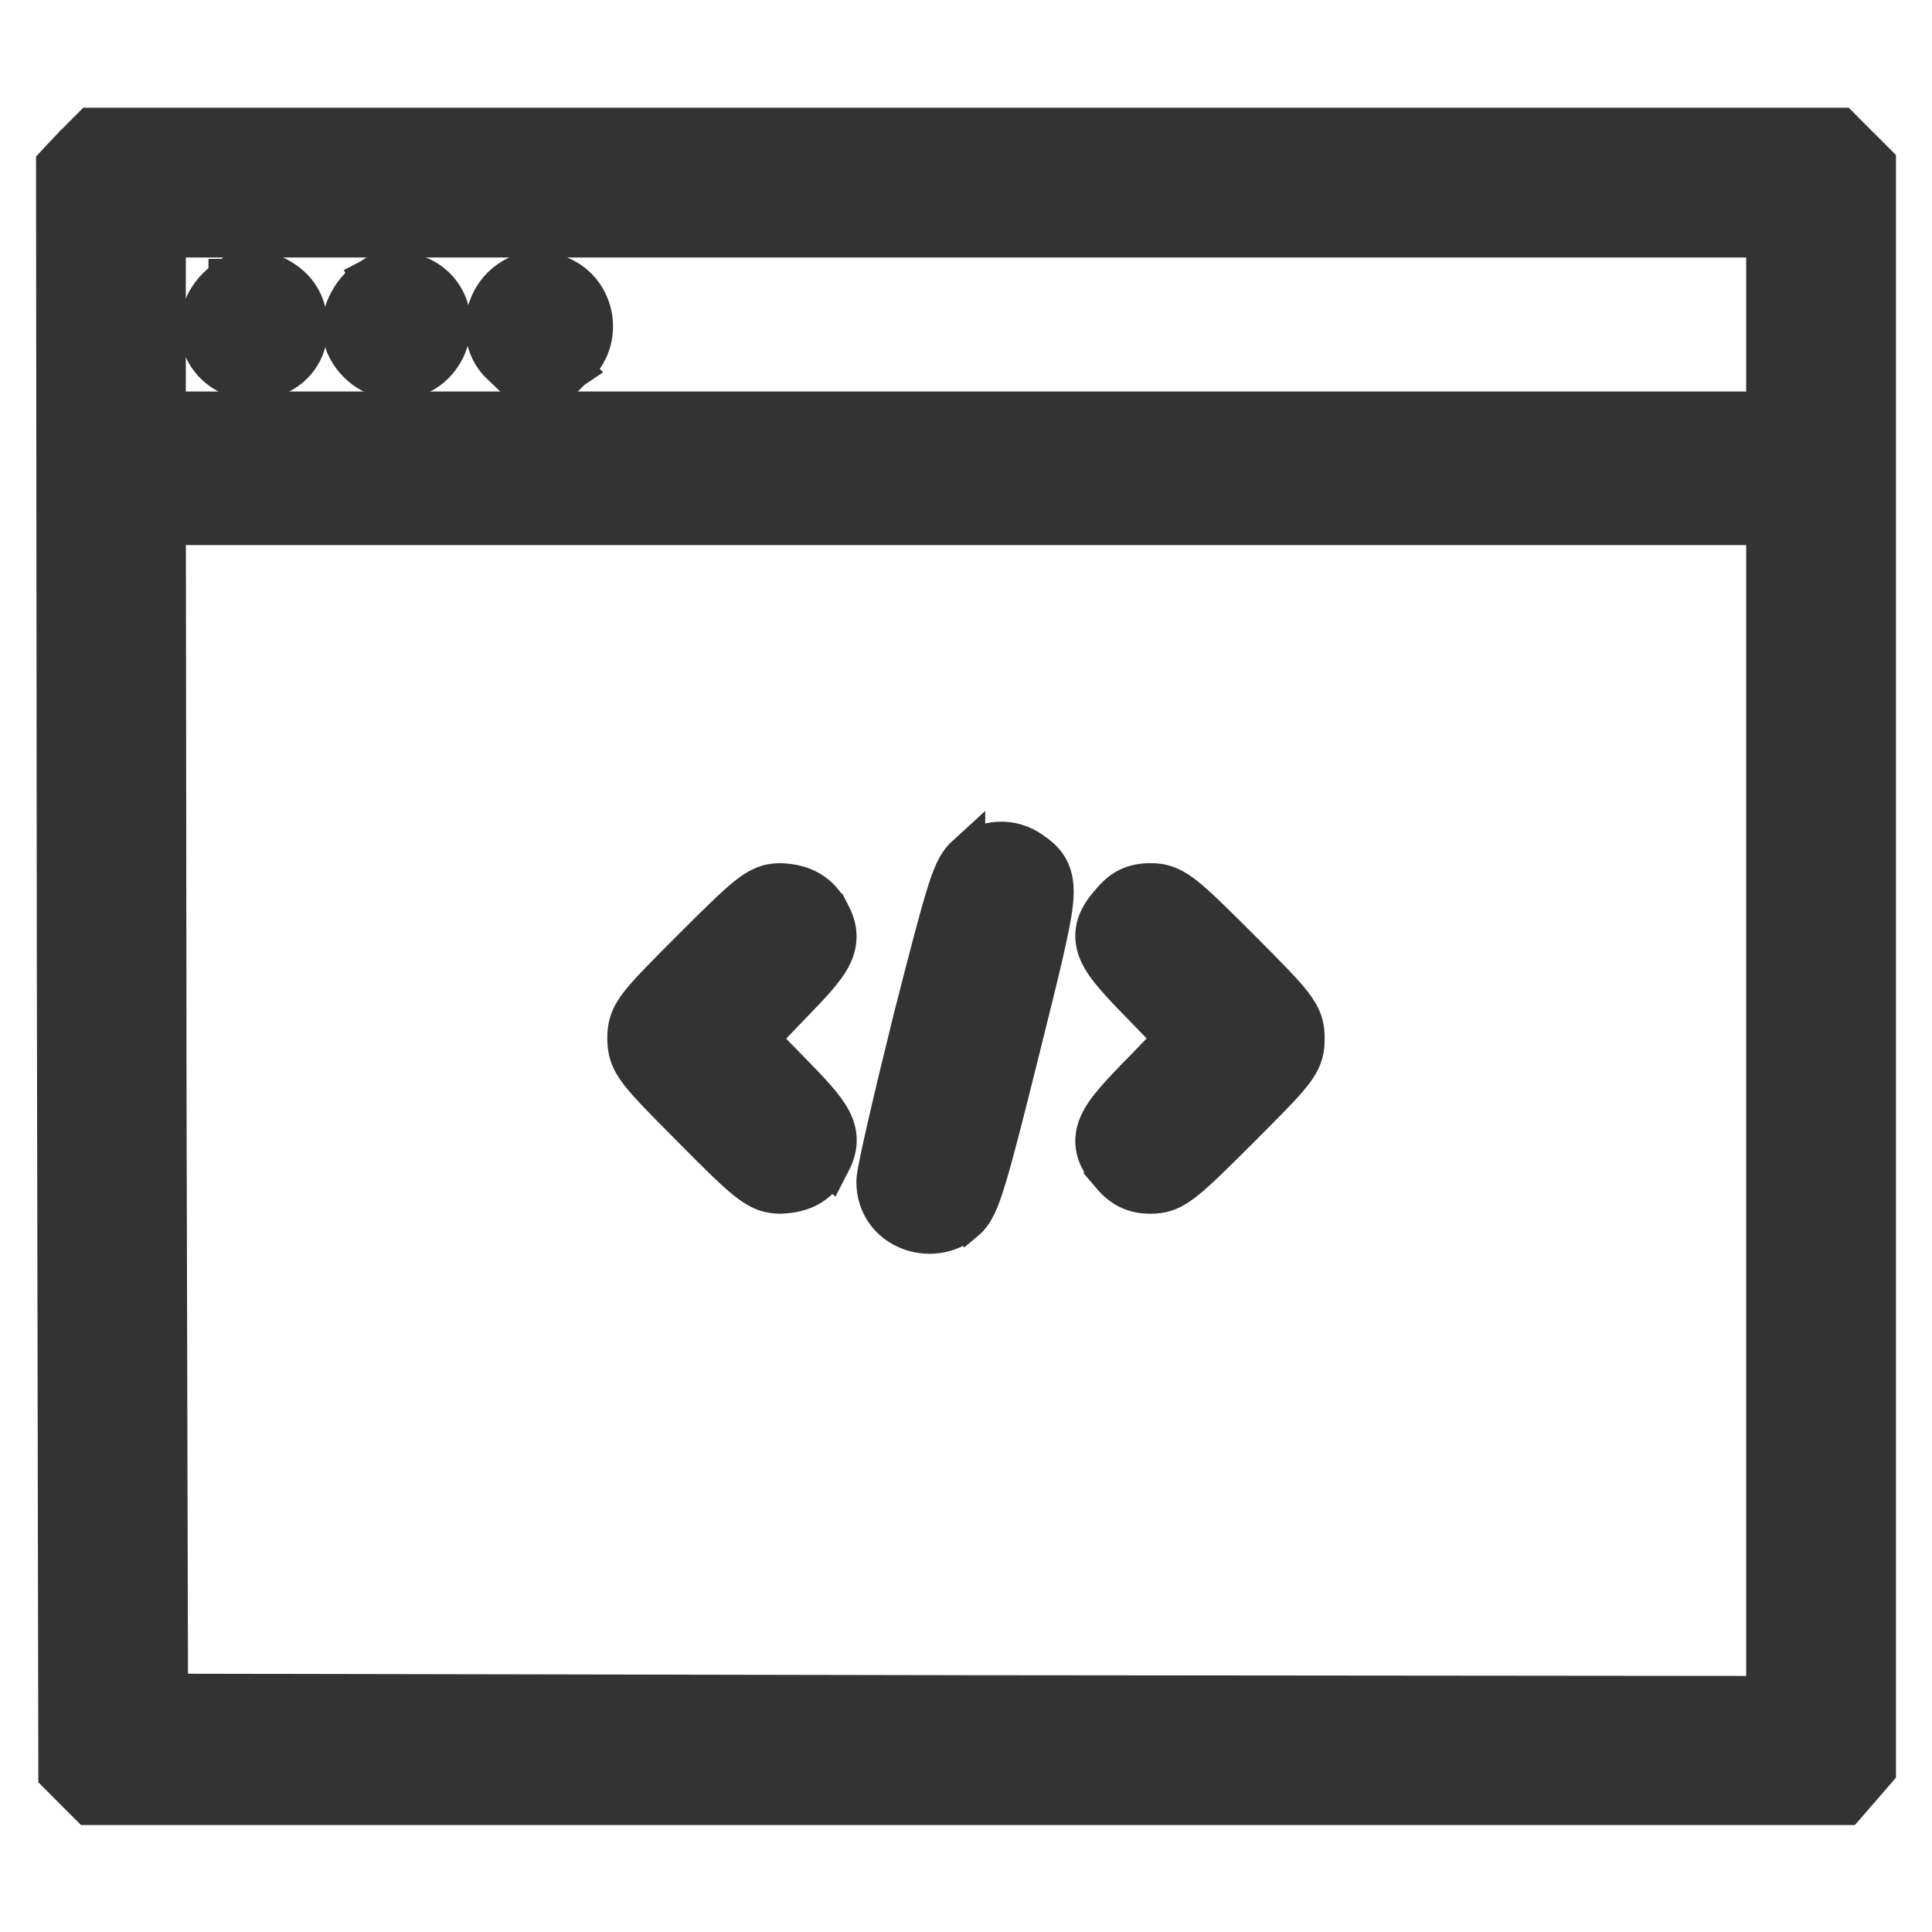
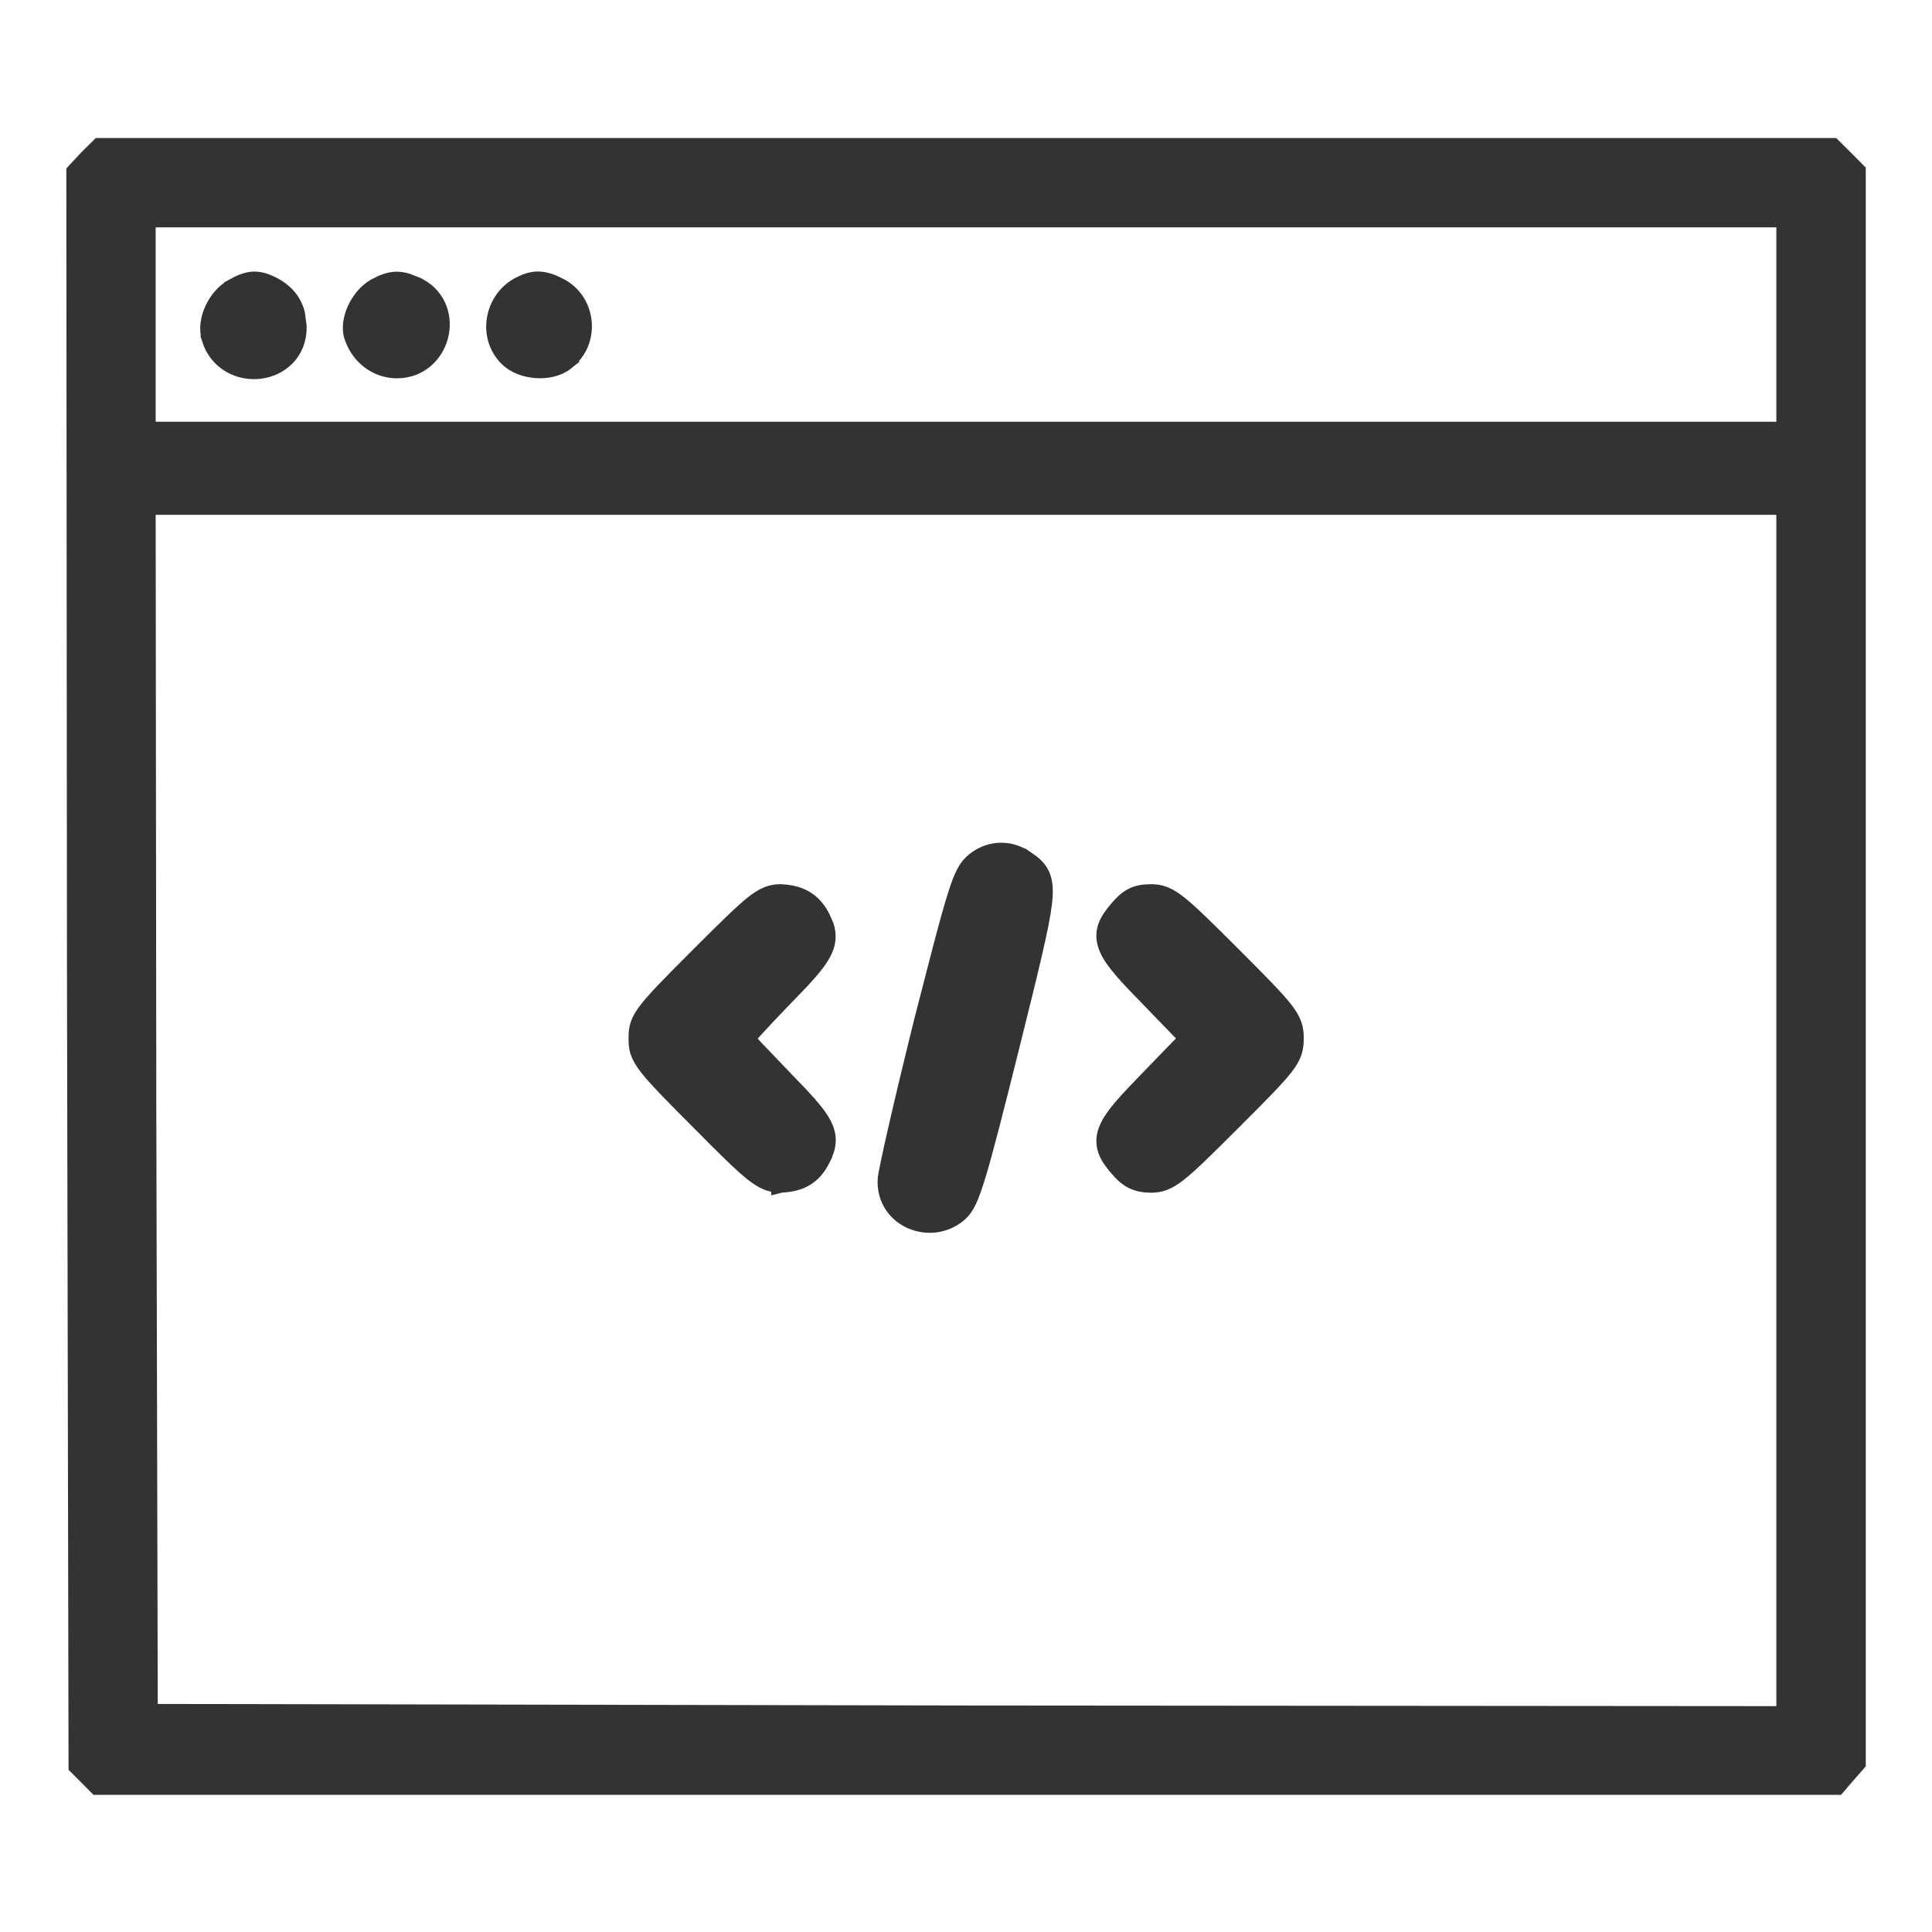
- <svg xmlns="http://www.w3.org/2000/svg" width="49" height="49" viewBox="0 0 49 49" fill="none">
-   <path d="M4.232 28.136L4.269 42.949L24.539 42.987L44.787 43.006V13.324H4.214L4.232 28.136ZM4.213 10.43H44.787V6.031H4.213V10.43ZM47.586 44.899L47.464 45.04L46.966 45.614L46.816 45.787H2.262L2.115 45.641L1.867 45.392L1.472 44.996V44.79L1.434 24.577L1.414 4.364V4.166L1.55 4.021L1.856 3.696L1.861 3.69L1.867 3.686L2.173 3.379L2.319 3.232H46.681L46.827 3.379L47.133 3.686L47.44 3.991L47.586 4.138V44.899Z" fill="#333333" stroke="#333333" />
-   <path d="M6.415 6.855C6.601 6.848 6.763 6.895 6.904 6.955L7.038 7.017L7.047 7.022L7.057 7.028C7.28 7.152 7.477 7.311 7.614 7.54C7.716 7.71 7.769 7.891 7.794 8.077L7.811 8.265L7.812 8.271V8.278C7.827 9.087 7.23 9.562 6.625 9.639C6.033 9.713 5.342 9.42 5.099 8.684C5.098 8.682 5.098 8.68 5.097 8.678C5.096 8.675 5.094 8.672 5.093 8.67L5.094 8.669C4.984 8.339 5.066 7.993 5.181 7.743C5.3 7.486 5.506 7.219 5.787 7.067V7.066C5.788 7.066 5.789 7.065 5.79 7.064C5.792 7.063 5.794 7.062 5.795 7.061V7.062C5.976 6.963 6.18 6.865 6.415 6.855Z" fill="#333333" stroke="#333333" />
-   <path d="M10.042 6.857C10.226 6.854 10.394 6.903 10.547 6.965L10.694 7.028L10.708 7.034L10.722 7.041C11.364 7.377 11.539 8.048 11.393 8.593C11.25 9.132 10.773 9.63 10.068 9.631C9.433 9.631 8.913 9.207 8.716 8.644L8.718 8.643C8.597 8.317 8.69 7.969 8.796 7.739C8.911 7.49 9.11 7.22 9.383 7.067L9.394 7.06L9.617 7.484L9.628 7.504L9.395 7.06C9.58 6.963 9.792 6.862 10.042 6.857Z" fill="#333333" stroke="#333333" />
-   <path d="M13.665 6.852C13.897 6.857 14.104 6.943 14.291 7.037C15.19 7.486 15.318 8.754 14.514 9.366L14.515 9.367C14.512 9.369 14.508 9.371 14.504 9.374C14.503 9.375 14.501 9.377 14.499 9.379L14.498 9.378C14.226 9.587 13.876 9.643 13.588 9.624C13.297 9.605 12.956 9.501 12.709 9.261L12.709 9.262C12.024 8.609 12.233 7.46 13.047 7.024L13.048 7.023C13.22 6.932 13.421 6.847 13.665 6.852Z" fill="#333333" stroke="#333333" />
-   <path d="M24.488 21.702C24.967 21.255 25.668 21.219 26.185 21.603C26.307 21.689 26.515 21.831 26.633 22.092C26.746 22.343 26.746 22.628 26.71 22.936C26.638 23.552 26.367 24.634 25.865 26.65C25.455 28.302 25.203 29.282 25.024 29.873C24.934 30.167 24.858 30.386 24.78 30.55C24.701 30.719 24.609 30.86 24.476 30.971L24.475 30.97C23.632 31.688 22.22 31.175 22.22 29.974C22.22 29.899 22.235 29.806 22.246 29.744C22.26 29.664 22.28 29.564 22.304 29.447C22.352 29.213 22.421 28.901 22.505 28.535C22.673 27.801 22.904 26.841 23.154 25.834L23.154 25.831C23.555 24.266 23.797 23.335 23.969 22.769C24.13 22.238 24.256 21.913 24.488 21.701V21.702Z" fill="#333333" stroke="#333333" />
-   <path d="M19.803 22.392L19.816 22.393C20.064 22.405 20.315 22.454 20.543 22.588C20.775 22.725 20.938 22.924 21.057 23.159H21.058C21.131 23.299 21.207 23.475 21.222 23.68C21.238 23.899 21.181 24.098 21.083 24.284C20.91 24.611 20.551 24.991 20.035 25.516L20.036 25.517C19.751 25.812 19.491 26.086 19.305 26.291C19.29 26.308 19.275 26.325 19.261 26.34C19.276 26.357 19.291 26.375 19.307 26.393C19.399 26.496 19.509 26.615 19.632 26.744L20.03 27.152L20.033 27.155C20.559 27.69 20.92 28.073 21.091 28.4C21.189 28.587 21.244 28.786 21.225 29.005C21.207 29.207 21.128 29.381 21.058 29.516L21.057 29.515C20.942 29.743 20.787 29.945 20.554 30.085C20.324 30.222 20.069 30.27 19.814 30.282L19.803 30.283H19.791C19.668 30.283 19.527 30.269 19.365 30.205C19.217 30.145 19.077 30.052 18.93 29.935C18.643 29.707 18.233 29.305 17.562 28.624C16.855 27.917 16.448 27.502 16.226 27.215C16.11 27.066 16.02 26.921 15.965 26.76C15.909 26.595 15.903 26.45 15.903 26.337C15.903 26.223 15.908 26.075 15.964 25.908C16.019 25.745 16.111 25.599 16.228 25.45C16.45 25.166 16.856 24.756 17.562 24.05C18.243 23.369 18.653 22.969 18.935 22.742C19.079 22.626 19.218 22.533 19.365 22.472C19.526 22.406 19.667 22.392 19.791 22.392H19.803Z" fill="#333333" stroke="#333333" />
-   <path d="M29.19 22.392C29.315 22.392 29.458 22.405 29.622 22.469C29.773 22.529 29.914 22.623 30.061 22.74C30.347 22.967 30.758 23.37 31.438 24.05C32.145 24.758 32.551 25.172 32.774 25.46C32.89 25.61 32.981 25.754 33.036 25.915C33.092 26.08 33.096 26.225 33.096 26.337C33.096 26.452 33.092 26.6 33.036 26.767C32.981 26.93 32.889 27.076 32.772 27.225C32.55 27.509 32.143 27.919 31.438 28.625C30.758 29.305 30.347 29.708 30.061 29.935C29.914 30.052 29.773 30.146 29.622 30.206C29.458 30.27 29.315 30.283 29.19 30.283C29.001 30.283 28.806 30.258 28.612 30.161C28.424 30.067 28.281 29.928 28.157 29.781L28.158 29.78C28.035 29.637 27.895 29.46 27.823 29.248C27.739 29 27.761 28.757 27.862 28.523C27.952 28.314 28.105 28.108 28.287 27.898C28.473 27.682 28.719 27.426 29.025 27.116L29.776 26.337L29.021 25.555V25.554C28.717 25.246 28.472 24.992 28.287 24.777C28.105 24.567 27.952 24.361 27.862 24.152C27.761 23.918 27.739 23.675 27.823 23.427C27.895 23.215 28.034 23.038 28.158 22.894C28.275 22.756 28.412 22.612 28.6 22.516C28.797 22.416 28.996 22.392 29.19 22.392Z" fill="#333333" stroke="#333333" />
+ <svg xmlns="http://www.w3.org/2000/svg" width="21" height="21" viewBox="0 0 21 21" fill="none">
+   <path d="M2.754 3.052C2.83 3.049 2.896 3.076 2.965 3.11L2.969 3.112C3.053 3.159 3.119 3.215 3.165 3.291C3.187 3.328 3.204 3.368 3.215 3.411L3.233 3.548V3.55C3.238 3.828 3.037 3.991 2.825 4.017C2.615 4.044 2.375 3.94 2.292 3.681L2.293 3.68C2.258 3.577 2.281 3.46 2.324 3.367C2.368 3.272 2.442 3.18 2.535 3.13V3.129C2.611 3.087 2.68 3.056 2.754 3.052Z" fill="#333333" stroke="#333333" stroke-width="0.2" />
+   <path d="M4.307 3.053C4.345 3.053 4.382 3.059 4.42 3.07L4.537 3.116L4.542 3.119C4.762 3.234 4.823 3.463 4.772 3.654C4.722 3.844 4.557 4.012 4.315 4.012C4.098 4.012 3.917 3.869 3.846 3.671C3.806 3.571 3.833 3.454 3.874 3.364C3.917 3.272 3.989 3.179 4.078 3.129L4.08 3.127C4.159 3.085 4.229 3.055 4.307 3.053Z" fill="#333333" stroke="#333333" stroke-width="0.2" />
+   <path d="M5.853 3.051C5.927 3.053 5.996 3.079 6.073 3.118C6.384 3.273 6.427 3.715 6.147 3.924L6.148 3.925C6.061 3.995 5.938 4.018 5.83 4.01C5.722 4.003 5.603 3.965 5.523 3.885V3.884C5.293 3.661 5.361 3.263 5.645 3.111C5.713 3.075 5.778 3.05 5.853 3.051Z" fill="#333333" stroke="#333333" stroke-width="0.2" />
+   <path d="M10.573 9.385C10.739 9.23 10.979 9.219 11.156 9.353L11.157 9.352C11.211 9.389 11.275 9.435 11.312 9.515C11.347 9.593 11.35 9.689 11.335 9.816C11.305 10.071 11.192 10.525 10.976 11.394C10.799 12.102 10.692 12.52 10.616 12.77C10.578 12.894 10.547 12.981 10.518 13.044C10.488 13.107 10.457 13.151 10.418 13.184C10.123 13.438 9.639 13.253 9.639 12.846C9.639 12.825 9.642 12.795 9.647 12.767C9.653 12.734 9.662 12.693 9.672 12.644C9.692 12.544 9.722 12.412 9.758 12.255C9.83 11.941 9.928 11.531 10.035 11.1V11.099L10.246 10.283C10.302 10.07 10.346 9.911 10.383 9.791C10.453 9.559 10.501 9.451 10.573 9.385Z" fill="#333333" stroke="#333333" stroke-width="0.2" />
+   <path d="M8.488 9.711C8.584 9.716 8.671 9.734 8.747 9.779C8.824 9.824 8.881 9.892 8.925 9.978L8.963 10.064C8.973 10.093 8.98 10.124 8.982 10.157C8.987 10.224 8.97 10.288 8.935 10.354C8.871 10.476 8.731 10.626 8.505 10.856C8.382 10.983 8.271 11.102 8.19 11.191C8.155 11.23 8.125 11.262 8.104 11.287C8.125 11.313 8.154 11.348 8.19 11.388L8.505 11.717V11.718C8.734 11.952 8.875 12.102 8.938 12.224C8.973 12.29 8.989 12.353 8.983 12.42C8.978 12.483 8.953 12.54 8.925 12.594L8.926 12.595C8.883 12.681 8.828 12.749 8.751 12.795C8.675 12.841 8.586 12.859 8.487 12.864L8.483 12.865V12.864C8.44 12.864 8.395 12.859 8.344 12.838C8.295 12.819 8.244 12.786 8.185 12.74C8.069 12.647 7.898 12.48 7.608 12.186C7.303 11.881 7.136 11.71 7.046 11.594C7 11.535 6.969 11.484 6.951 11.432C6.933 11.379 6.932 11.332 6.932 11.287C6.932 11.242 6.933 11.194 6.951 11.14C6.969 11.087 7 11.037 7.046 10.978C7.136 10.863 7.303 10.693 7.608 10.388C7.902 10.094 8.072 9.928 8.187 9.835C8.245 9.789 8.295 9.757 8.344 9.737C8.395 9.716 8.44 9.711 8.483 9.711H8.488Z" fill="#333333" stroke="#333333" stroke-width="0.2" />
+   <path d="M12.511 9.711C12.555 9.711 12.601 9.715 12.653 9.736C12.703 9.756 12.755 9.788 12.813 9.835C12.93 9.928 13.1 10.095 13.393 10.388C13.699 10.694 13.867 10.865 13.957 10.981C14.003 11.04 14.033 11.091 14.051 11.143C14.069 11.196 14.071 11.243 14.071 11.287C14.071 11.333 14.069 11.381 14.051 11.435C14.033 11.488 14.002 11.538 13.956 11.597C13.866 11.712 13.699 11.882 13.393 12.187C13.1 12.48 12.93 12.647 12.813 12.74C12.755 12.787 12.703 12.819 12.653 12.839C12.601 12.86 12.555 12.864 12.511 12.864C12.44 12.864 12.376 12.854 12.314 12.824C12.254 12.793 12.204 12.747 12.155 12.689V12.688C12.104 12.628 12.056 12.567 12.033 12.498C12.007 12.422 12.013 12.347 12.047 12.269C12.078 12.196 12.134 12.119 12.21 12.031C12.287 11.942 12.39 11.834 12.52 11.701L12.921 11.287L12.52 10.873V10.872C12.39 10.74 12.287 10.633 12.21 10.544C12.134 10.456 12.078 10.379 12.047 10.306C12.013 10.228 12.007 10.152 12.033 10.076C12.057 10.008 12.104 9.946 12.156 9.885C12.204 9.829 12.251 9.782 12.31 9.751C12.372 9.72 12.437 9.711 12.511 9.711Z" fill="#333333" stroke="#333333" stroke-width="0.2" />
+   <path d="M1.649 12.059L1.665 18.571L10.517 18.588L19.358 18.595V5.546H1.642L1.649 12.059ZM1.642 4.634H19.358V2.421H1.642V4.634ZM20.23 19.181L20.218 19.195L20.11 19.318L20.004 19.441L19.989 19.459H1.037L1.022 19.444L0.916 19.337L0.795 19.216V19.195L0.778 10.533L0.771 1.87V1.851L0.784 1.836L0.915 1.696L0.916 1.695L1.048 1.564L1.062 1.55H19.938L19.952 1.564L20.084 1.695L20.215 1.827L20.23 1.842V19.181Z" fill="#333333" stroke="#333333" stroke-width="0.1" />
</svg>
